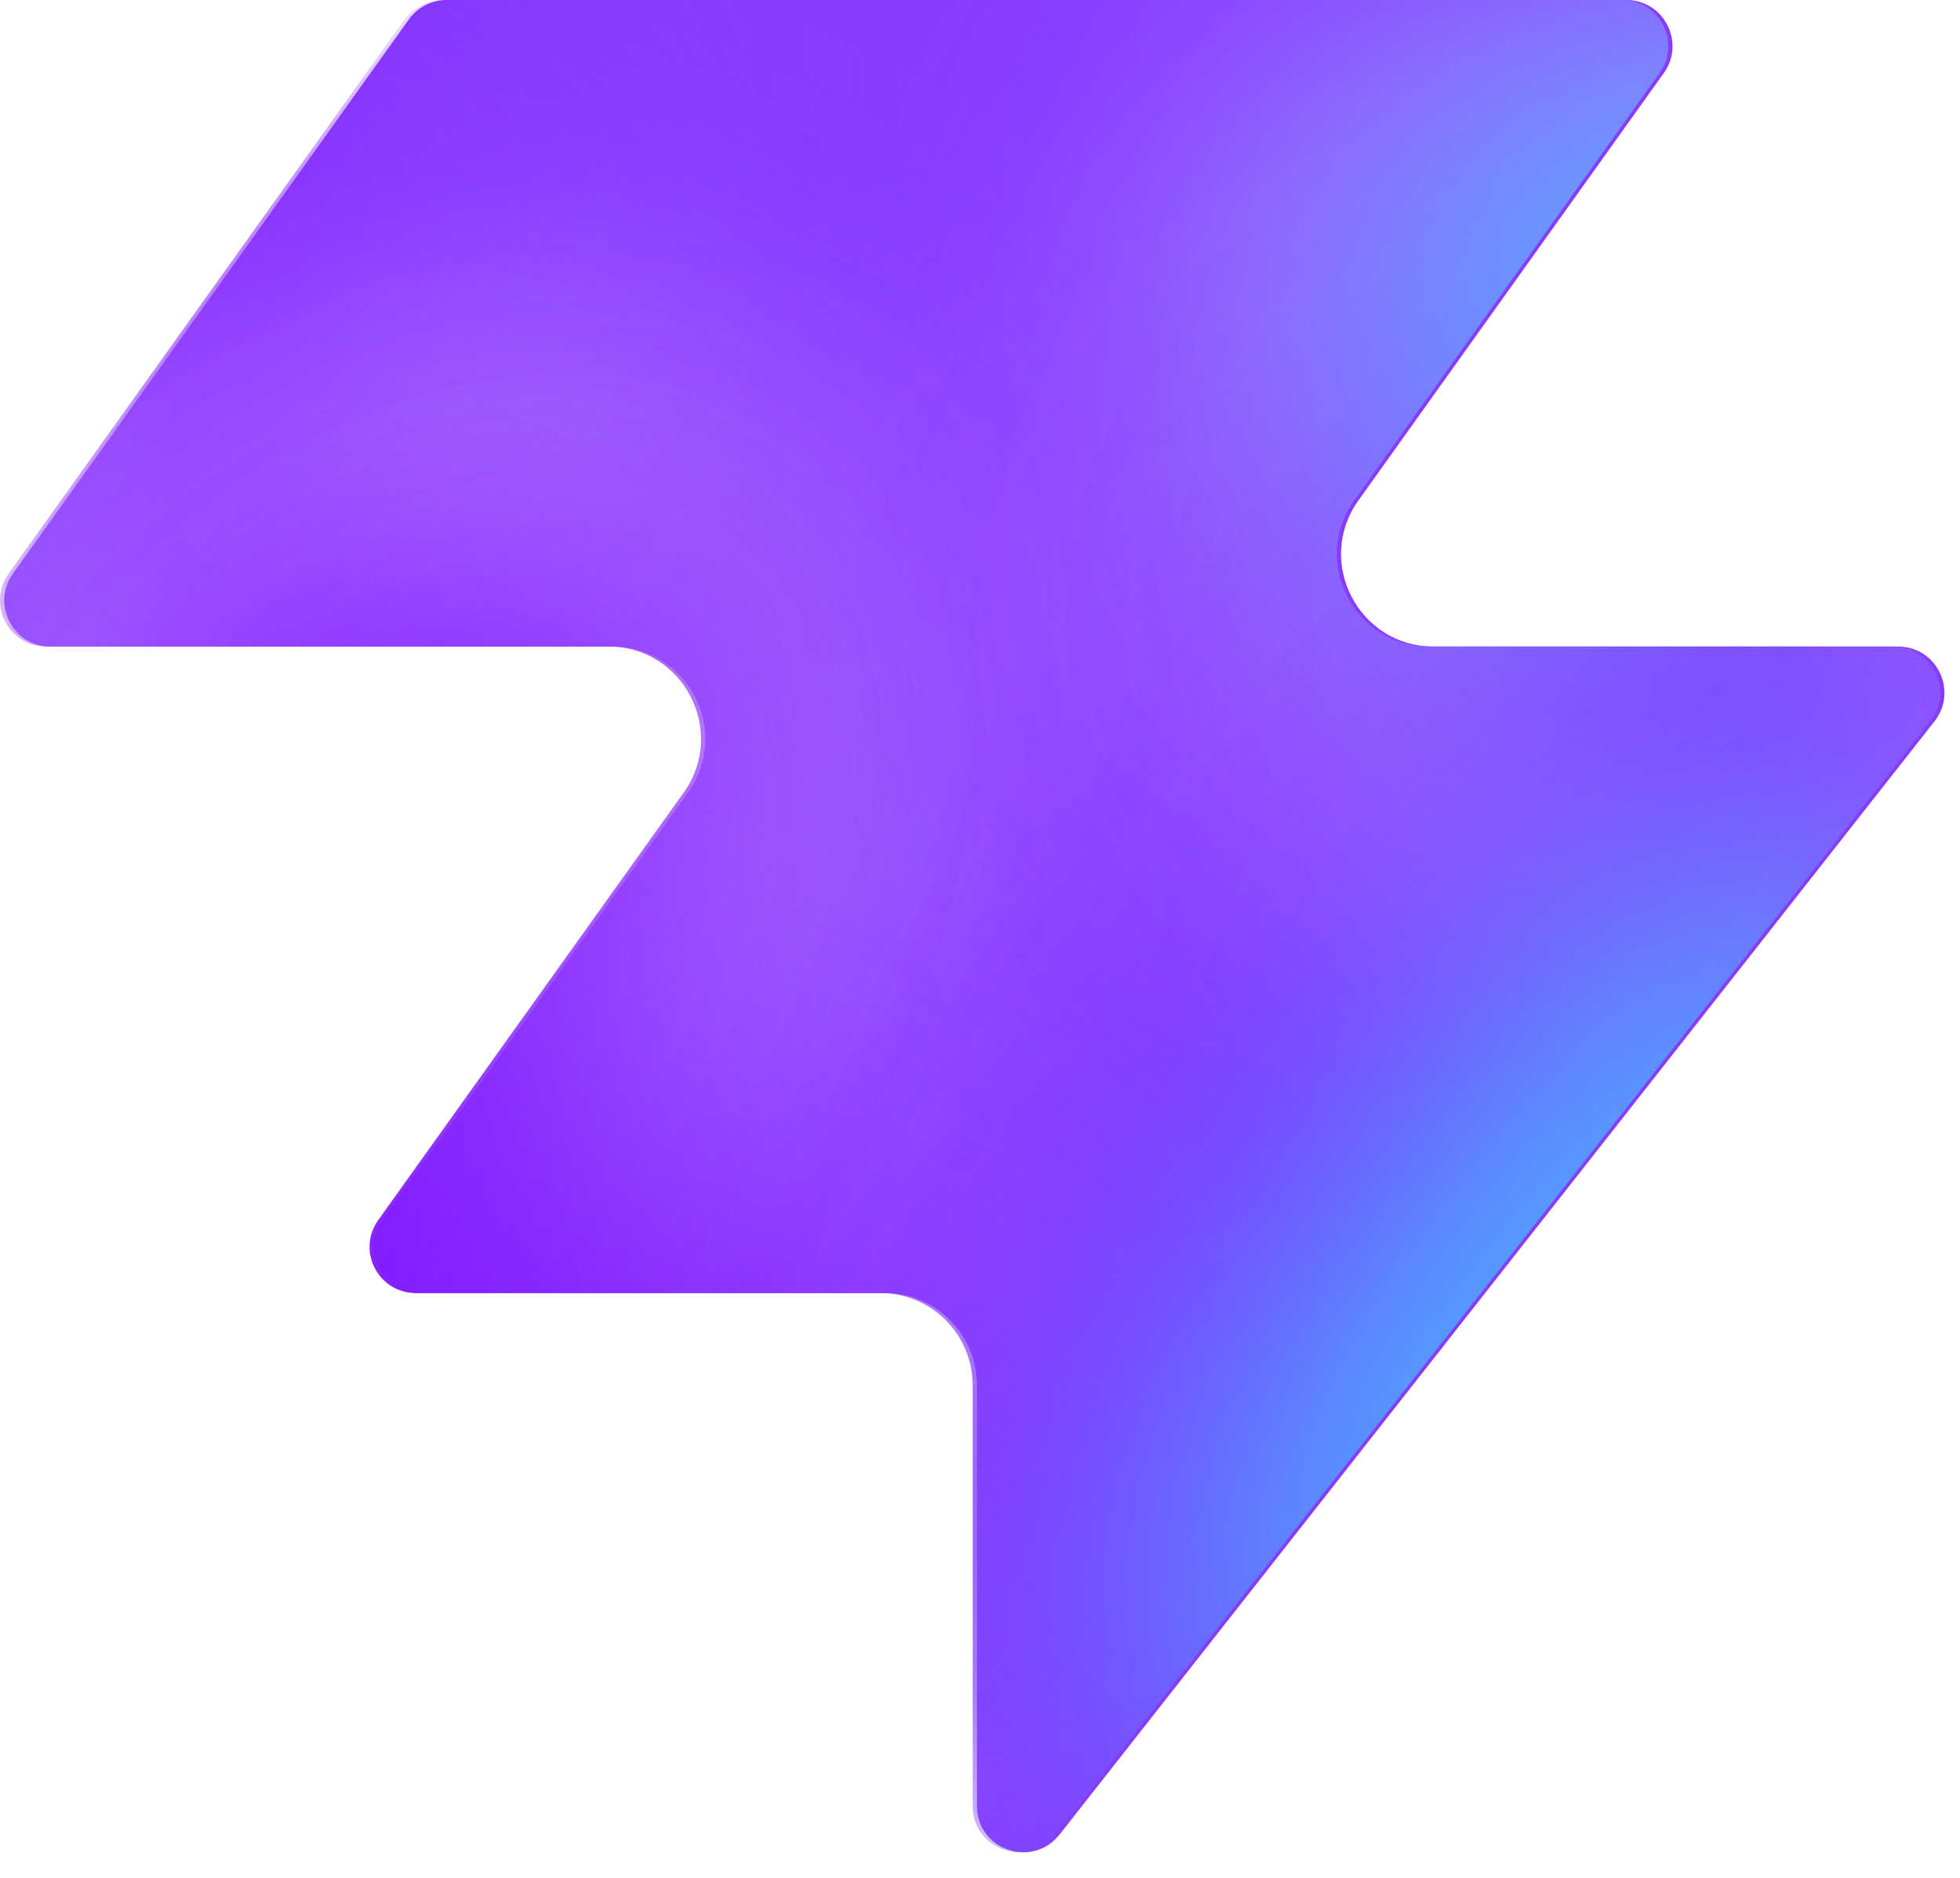
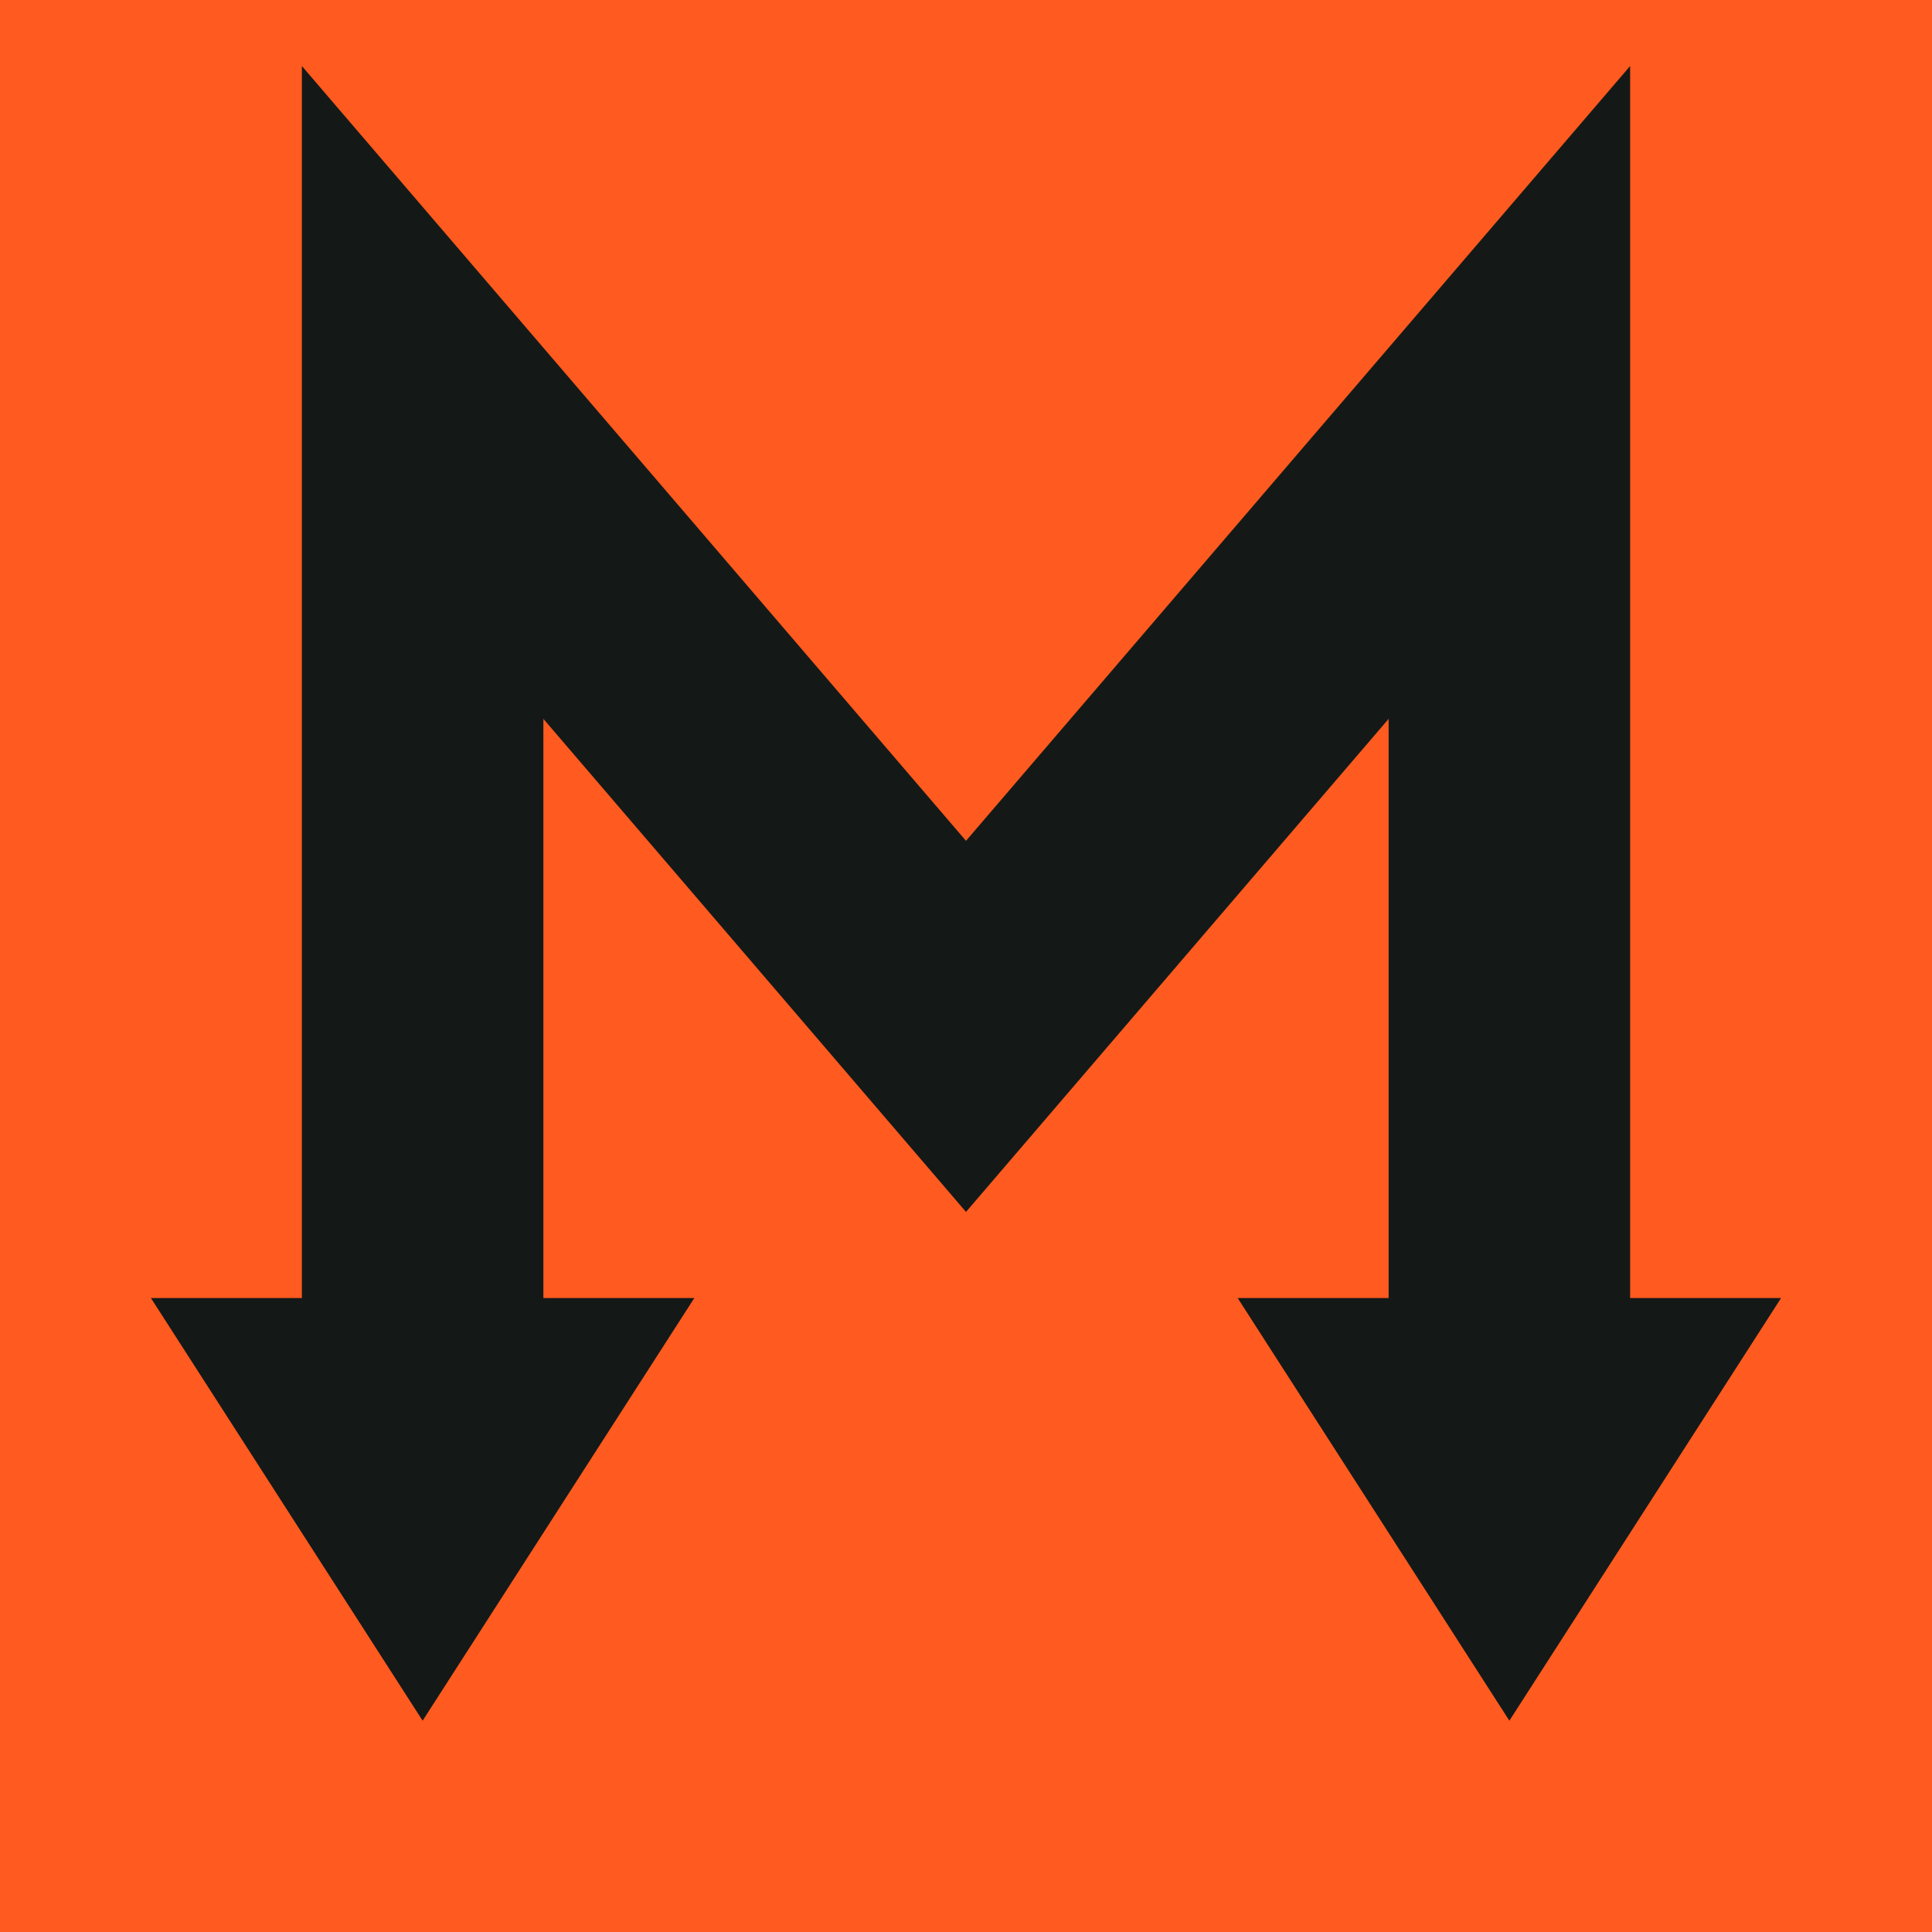
- <svg xmlns="http://www.w3.org/2000/svg" width="48" height="46" fill="none" viewBox="0 0 48 46">
-   <path fill="#863bff" d="M25.946 44.938c-.664.845-2.021.375-2.021-.698V33.937a2.26 2.26 0 0 0-2.262-2.262H10.287c-.92 0-1.456-1.04-.92-1.788l7.48-10.471c1.07-1.497 0-3.578-1.842-3.578H1.237c-.92 0-1.456-1.04-.92-1.788L10.013.474c.214-.297.556-.474.92-.474h28.894c.92 0 1.456 1.04.92 1.788l-7.48 10.471c-1.07 1.498 0 3.579 1.842 3.579h11.377c.943 0 1.473 1.088.89 1.83L25.947 44.94z" style="fill:#863bff;fill:color(display-p3 .525 .23 1);fill-opacity:1" />
-   <mask id="a" width="48" height="46" x="0" y="0" maskUnits="userSpaceOnUse" style="mask-type:alpha">
-     <path fill="#000" d="M25.842 44.938c-.664.844-2.021.375-2.021-.698V33.937a2.26 2.26 0 0 0-2.262-2.262H10.183c-.92 0-1.456-1.04-.92-1.788l7.48-10.471c1.07-1.498 0-3.579-1.842-3.579H1.133c-.92 0-1.456-1.04-.92-1.787L9.91.473c.214-.297.556-.474.92-.474h28.894c.92 0 1.456 1.04.92 1.788l-7.48 10.471c-1.07 1.498 0 3.578 1.842 3.578h11.377c.943 0 1.473 1.088.89 1.832L25.843 44.94z" style="fill:#000;fill-opacity:1" />
-   </mask>
-   <g mask="url(#a)">
-     <g filter="url(#b)">
-       <ellipse cx="5.508" cy="14.704" fill="#ede6ff" rx="5.508" ry="14.704" style="fill:#ede6ff;fill:color(display-p3 .927 .903 1);fill-opacity:1" transform="matrix(.00324 1 1 -.00324 -4.47 31.516)" />
-     </g>
-     <g filter="url(#c)">
-       <ellipse cx="10.399" cy="29.851" fill="#ede6ff" rx="10.399" ry="29.851" style="fill:#ede6ff;fill:color(display-p3 .927 .903 1);fill-opacity:1" transform="matrix(.00324 1 1 -.00324 -39.328 7.883)" />
-     </g>
-     <g filter="url(#d)">
-       <ellipse cx="5.508" cy="30.487" fill="#7e14ff" rx="5.508" ry="30.487" style="fill:#7e14ff;fill:color(display-p3 .492 .077 1);fill-opacity:1" transform="rotate(89.814 -25.913 -14.639)scale(1 -1)" />
-     </g>
-     <g filter="url(#e)">
-       <ellipse cx="5.508" cy="30.599" fill="#7e14ff" rx="5.508" ry="30.599" style="fill:#7e14ff;fill:color(display-p3 .492 .077 1);fill-opacity:1" transform="rotate(89.814 -32.644 -3.334)scale(1 -1)" />
-     </g>
-     <g filter="url(#f)">
-       <ellipse cx="5.508" cy="30.599" fill="#7e14ff" rx="5.508" ry="30.599" style="fill:#7e14ff;fill:color(display-p3 .492 .077 1);fill-opacity:1" transform="matrix(.00324 1 1 -.00324 -34.34 30.47)" />
-     </g>
-     <g filter="url(#g)">
-       <ellipse cx="14.072" cy="22.078" fill="#ede6ff" rx="14.072" ry="22.078" style="fill:#ede6ff;fill:color(display-p3 .927 .903 1);fill-opacity:1" transform="rotate(93.35 24.506 48.493)scale(-1 1)" />
-     </g>
-     <g filter="url(#h)">
-       <ellipse cx="3.47" cy="21.501" fill="#7e14ff" rx="3.47" ry="21.501" style="fill:#7e14ff;fill:color(display-p3 .492 .077 1);fill-opacity:1" transform="rotate(89.009 28.708 47.59)scale(-1 1)" />
-     </g>
-     <g filter="url(#i)">
-       <ellipse cx="3.47" cy="21.501" fill="#7e14ff" rx="3.47" ry="21.501" style="fill:#7e14ff;fill:color(display-p3 .492 .077 1);fill-opacity:1" transform="rotate(89.009 28.708 47.59)scale(-1 1)" />
-     </g>
-     <g filter="url(#j)">
-       <ellipse cx=".387" cy="8.972" fill="#7e14ff" rx="4.407" ry="29.108" style="fill:#7e14ff;fill:color(display-p3 .492 .077 1);fill-opacity:1" transform="rotate(39.51 .387 8.972)" />
-     </g>
-     <g filter="url(#k)">
-       <ellipse cx="47.523" cy="-6.092" fill="#7e14ff" rx="4.407" ry="29.108" style="fill:#7e14ff;fill:color(display-p3 .492 .077 1);fill-opacity:1" transform="rotate(37.892 47.523 -6.092)" />
-     </g>
-     <g filter="url(#l)">
-       <ellipse cx="41.412" cy="6.333" fill="#47bfff" rx="5.971" ry="9.665" style="fill:#47bfff;fill:color(display-p3 .28 .748 1);fill-opacity:1" transform="rotate(37.892 41.412 6.333)" />
-     </g>
-     <g filter="url(#m)">
-       <ellipse cx="-1.879" cy="38.332" fill="#7e14ff" rx="4.407" ry="29.108" style="fill:#7e14ff;fill:color(display-p3 .492 .077 1);fill-opacity:1" transform="rotate(37.892 -1.88 38.332)" />
-     </g>
-     <g filter="url(#n)">
-       <ellipse cx="-1.879" cy="38.332" fill="#7e14ff" rx="4.407" ry="29.108" style="fill:#7e14ff;fill:color(display-p3 .492 .077 1);fill-opacity:1" transform="rotate(37.892 -1.88 38.332)" />
-     </g>
-     <g filter="url(#o)">
-       <ellipse cx="35.651" cy="29.907" fill="#7e14ff" rx="4.407" ry="29.108" style="fill:#7e14ff;fill:color(display-p3 .492 .077 1);fill-opacity:1" transform="rotate(37.892 35.651 29.907)" />
-     </g>
-     <g filter="url(#p)">
-       <ellipse cx="38.418" cy="32.4" fill="#47bfff" rx="5.971" ry="15.297" style="fill:#47bfff;fill:color(display-p3 .28 .748 1);fill-opacity:1" transform="rotate(37.892 38.418 32.4)" />
-     </g>
-   </g>
-   <defs>
-     <filter id="b" width="60.045" height="41.654" x="-19.77" y="16.149" color-interpolation-filters="sRGB" filterUnits="userSpaceOnUse">
-       <feFlood flood-opacity="0" result="BackgroundImageFix" />
-       <feBlend in="SourceGraphic" in2="BackgroundImageFix" result="shape" />
-       <feGaussianBlur result="effect1_foregroundBlur_2002_17158" stdDeviation="7.659" />
-     </filter>
-     <filter id="c" width="90.34" height="51.437" x="-54.613" y="-7.533" color-interpolation-filters="sRGB" filterUnits="userSpaceOnUse">
-       <feFlood flood-opacity="0" result="BackgroundImageFix" />
-       <feBlend in="SourceGraphic" in2="BackgroundImageFix" result="shape" />
-       <feGaussianBlur result="effect1_foregroundBlur_2002_17158" stdDeviation="7.659" />
-     </filter>
-     <filter id="d" width="79.355" height="29.4" x="-49.64" y="2.03" color-interpolation-filters="sRGB" filterUnits="userSpaceOnUse">
-       <feFlood flood-opacity="0" result="BackgroundImageFix" />
-       <feBlend in="SourceGraphic" in2="BackgroundImageFix" result="shape" />
-       <feGaussianBlur result="effect1_foregroundBlur_2002_17158" stdDeviation="4.596" />
-     </filter>
-     <filter id="e" width="79.579" height="29.4" x="-45.045" y="20.029" color-interpolation-filters="sRGB" filterUnits="userSpaceOnUse">
-       <feFlood flood-opacity="0" result="BackgroundImageFix" />
-       <feBlend in="SourceGraphic" in2="BackgroundImageFix" result="shape" />
-       <feGaussianBlur result="effect1_foregroundBlur_2002_17158" stdDeviation="4.596" />
-     </filter>
-     <filter id="f" width="79.579" height="29.4" x="-43.513" y="21.178" color-interpolation-filters="sRGB" filterUnits="userSpaceOnUse">
-       <feFlood flood-opacity="0" result="BackgroundImageFix" />
-       <feBlend in="SourceGraphic" in2="BackgroundImageFix" result="shape" />
-       <feGaussianBlur result="effect1_foregroundBlur_2002_17158" stdDeviation="4.596" />
-     </filter>
-     <filter id="g" width="74.749" height="58.852" x="15.756" y="-17.901" color-interpolation-filters="sRGB" filterUnits="userSpaceOnUse">
-       <feFlood flood-opacity="0" result="BackgroundImageFix" />
-       <feBlend in="SourceGraphic" in2="BackgroundImageFix" result="shape" />
-       <feGaussianBlur result="effect1_foregroundBlur_2002_17158" stdDeviation="7.659" />
-     </filter>
-     <filter id="h" width="61.377" height="25.362" x="23.548" y="2.284" color-interpolation-filters="sRGB" filterUnits="userSpaceOnUse">
-       <feFlood flood-opacity="0" result="BackgroundImageFix" />
-       <feBlend in="SourceGraphic" in2="BackgroundImageFix" result="shape" />
-       <feGaussianBlur result="effect1_foregroundBlur_2002_17158" stdDeviation="4.596" />
-     </filter>
-     <filter id="i" width="61.377" height="25.362" x="23.548" y="2.284" color-interpolation-filters="sRGB" filterUnits="userSpaceOnUse">
-       <feFlood flood-opacity="0" result="BackgroundImageFix" />
-       <feBlend in="SourceGraphic" in2="BackgroundImageFix" result="shape" />
-       <feGaussianBlur result="effect1_foregroundBlur_2002_17158" stdDeviation="4.596" />
-     </filter>
-     <filter id="j" width="56.045" height="63.649" x="-27.636" y="-22.853" color-interpolation-filters="sRGB" filterUnits="userSpaceOnUse">
-       <feFlood flood-opacity="0" result="BackgroundImageFix" />
-       <feBlend in="SourceGraphic" in2="BackgroundImageFix" result="shape" />
-       <feGaussianBlur result="effect1_foregroundBlur_2002_17158" stdDeviation="4.596" />
-     </filter>
-     <filter id="k" width="54.814" height="64.646" x="20.116" y="-38.415" color-interpolation-filters="sRGB" filterUnits="userSpaceOnUse">
-       <feFlood flood-opacity="0" result="BackgroundImageFix" />
-       <feBlend in="SourceGraphic" in2="BackgroundImageFix" result="shape" />
-       <feGaussianBlur result="effect1_foregroundBlur_2002_17158" stdDeviation="4.596" />
-     </filter>
-     <filter id="l" width="33.541" height="35.313" x="24.641" y="-11.323" color-interpolation-filters="sRGB" filterUnits="userSpaceOnUse">
-       <feFlood flood-opacity="0" result="BackgroundImageFix" />
-       <feBlend in="SourceGraphic" in2="BackgroundImageFix" result="shape" />
-       <feGaussianBlur result="effect1_foregroundBlur_2002_17158" stdDeviation="4.596" />
-     </filter>
-     <filter id="m" width="54.814" height="64.646" x="-29.286" y="6.009" color-interpolation-filters="sRGB" filterUnits="userSpaceOnUse">
-       <feFlood flood-opacity="0" result="BackgroundImageFix" />
-       <feBlend in="SourceGraphic" in2="BackgroundImageFix" result="shape" />
-       <feGaussianBlur result="effect1_foregroundBlur_2002_17158" stdDeviation="4.596" />
-     </filter>
-     <filter id="n" width="54.814" height="64.646" x="-29.286" y="6.009" color-interpolation-filters="sRGB" filterUnits="userSpaceOnUse">
-       <feFlood flood-opacity="0" result="BackgroundImageFix" />
-       <feBlend in="SourceGraphic" in2="BackgroundImageFix" result="shape" />
-       <feGaussianBlur result="effect1_foregroundBlur_2002_17158" stdDeviation="4.596" />
-     </filter>
-     <filter id="o" width="54.814" height="64.646" x="8.244" y="-2.416" color-interpolation-filters="sRGB" filterUnits="userSpaceOnUse">
-       <feFlood flood-opacity="0" result="BackgroundImageFix" />
-       <feBlend in="SourceGraphic" in2="BackgroundImageFix" result="shape" />
-       <feGaussianBlur result="effect1_foregroundBlur_2002_17158" stdDeviation="4.596" />
-     </filter>
-     <filter id="p" width="39.409" height="43.623" x="18.713" y="10.588" color-interpolation-filters="sRGB" filterUnits="userSpaceOnUse">
-       <feFlood flood-opacity="0" result="BackgroundImageFix" />
-       <feBlend in="SourceGraphic" in2="BackgroundImageFix" result="shape" />
-       <feGaussianBlur result="effect1_foregroundBlur_2002_17158" stdDeviation="4.596" />
-     </filter>
-   </defs>
+ <svg xmlns="http://www.w3.org/2000/svg" viewBox="0 0 64 64" role="img" aria-label="Magnus">
+   <rect width="64" height="64" fill="#ff5a1f" />
+   <path d="M14 45V13L32 34L50 13V45" fill="none" stroke="#141917" stroke-width="8" stroke-linecap="square" stroke-linejoin="miter" />
+   <path d="M5 43H23L14 57ZM41 43H59L50 57Z" fill="#141917" />
</svg>
